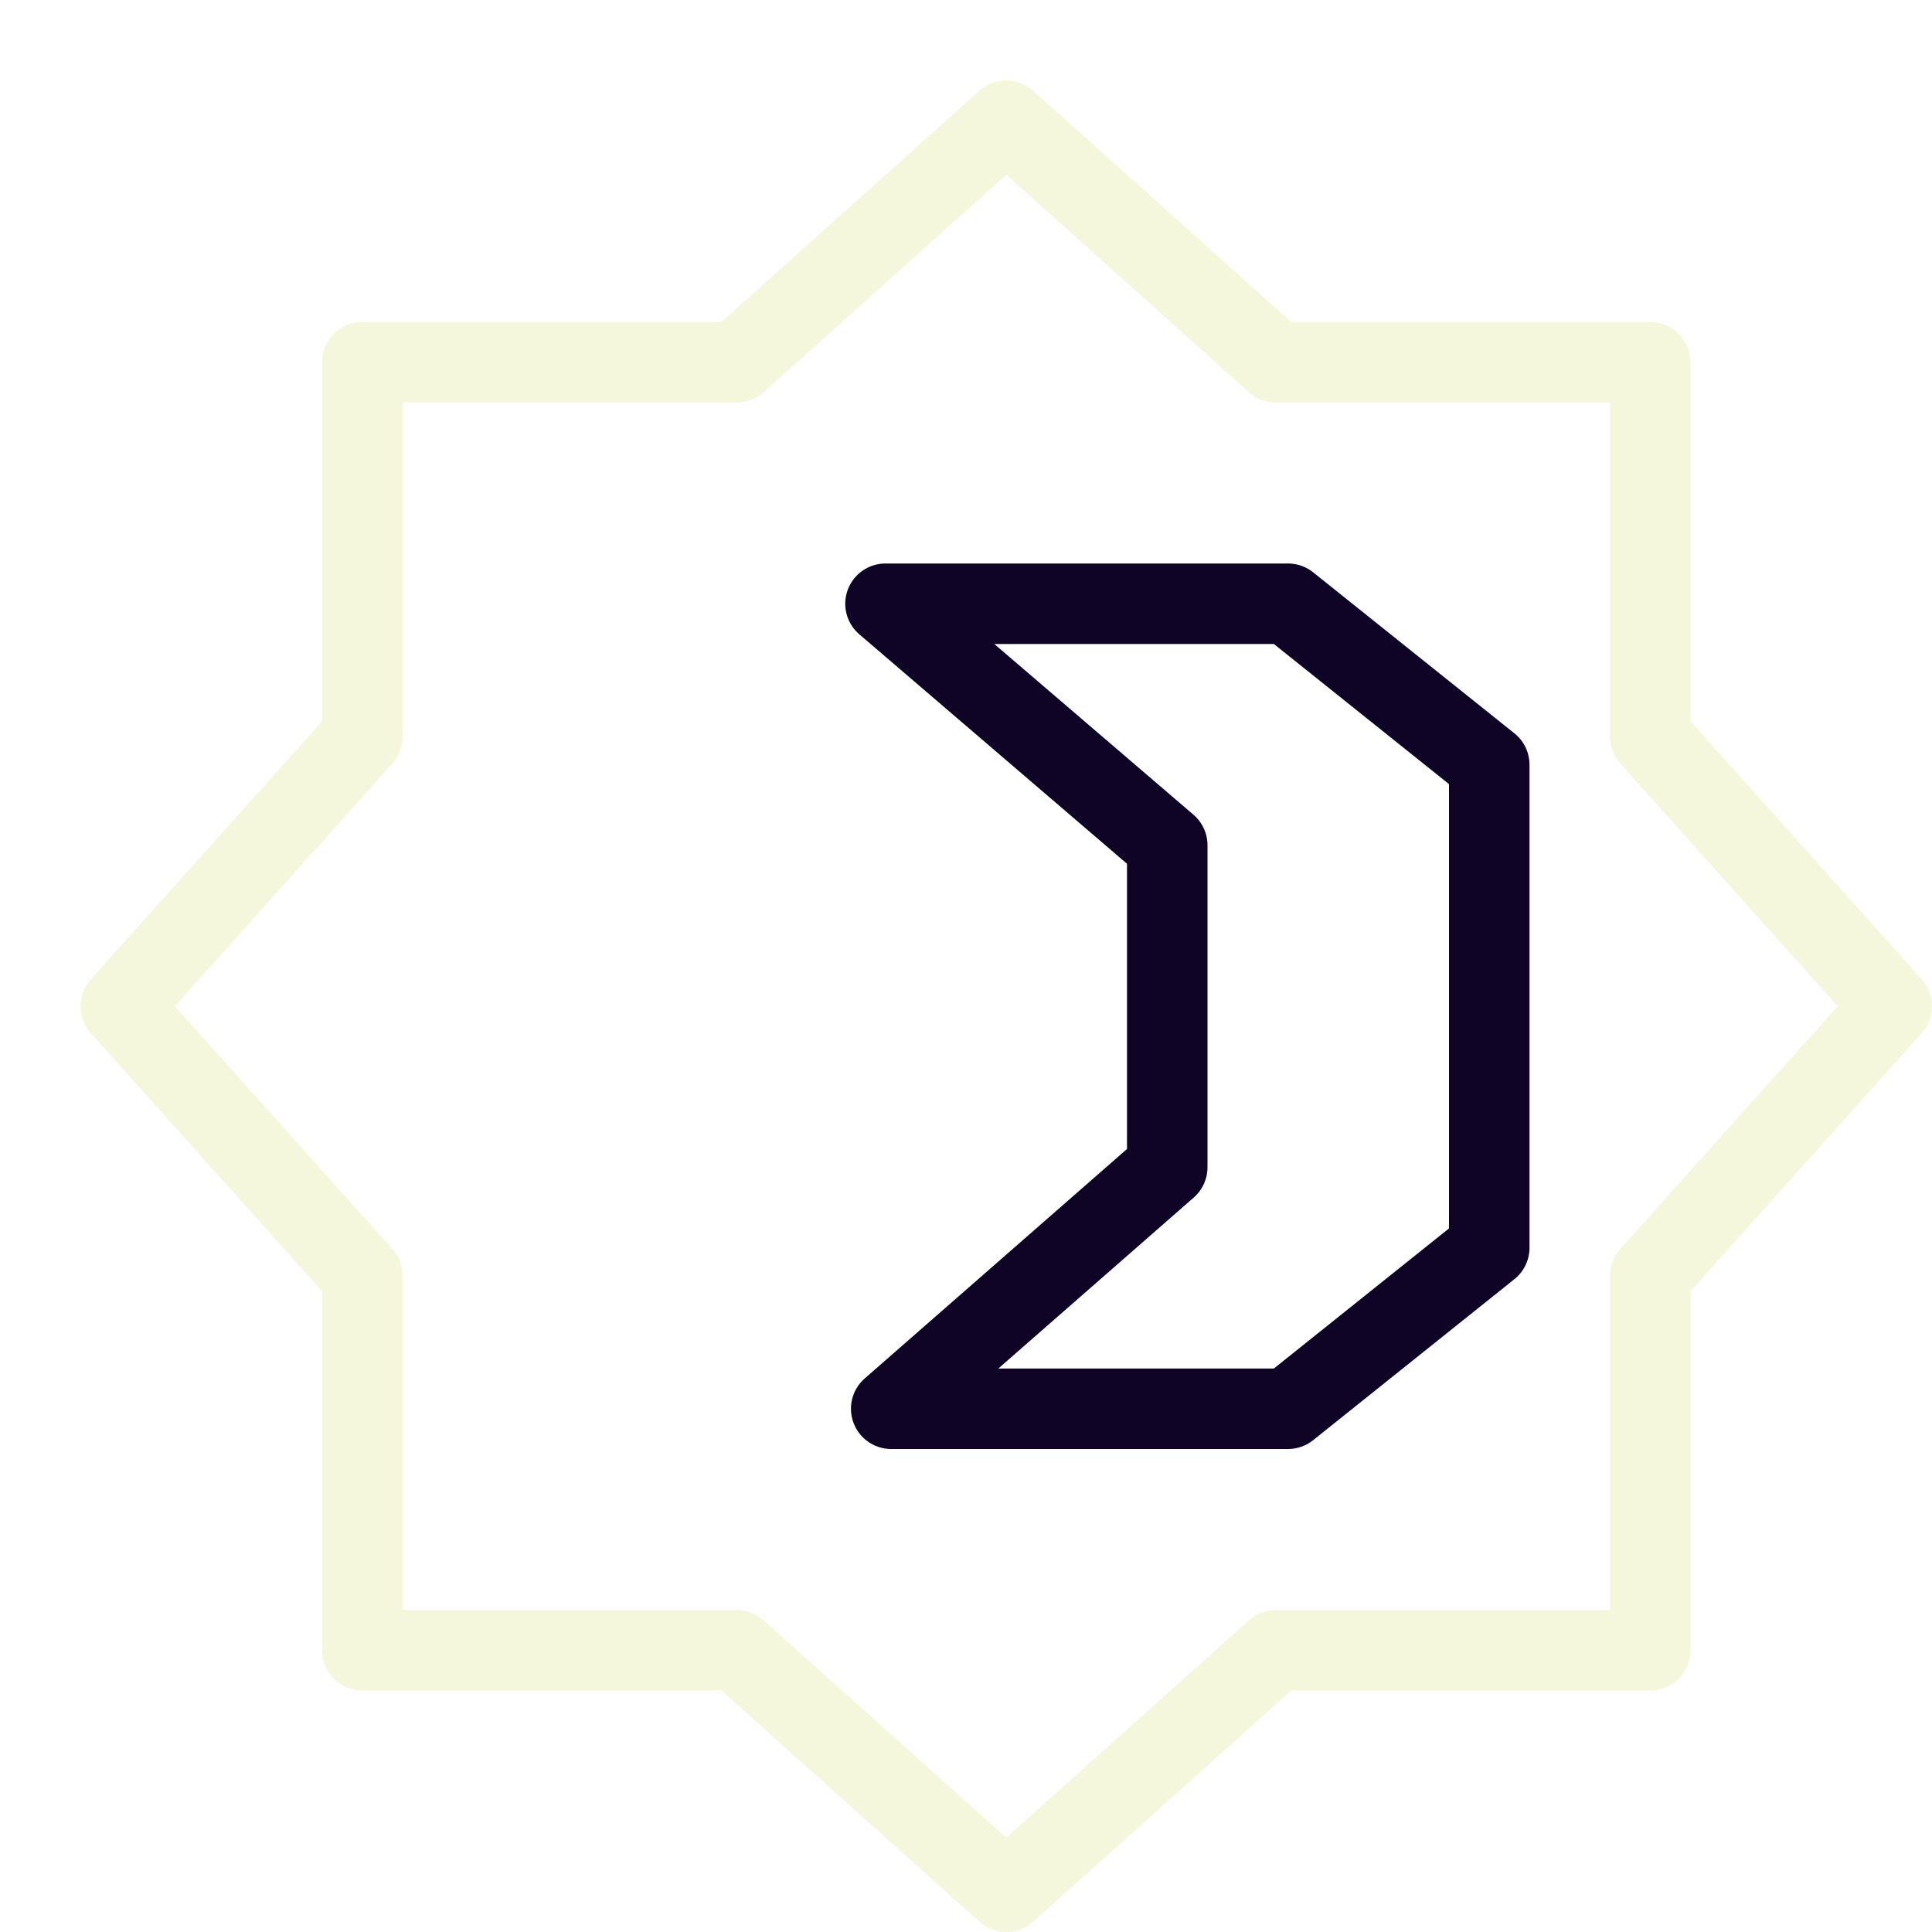
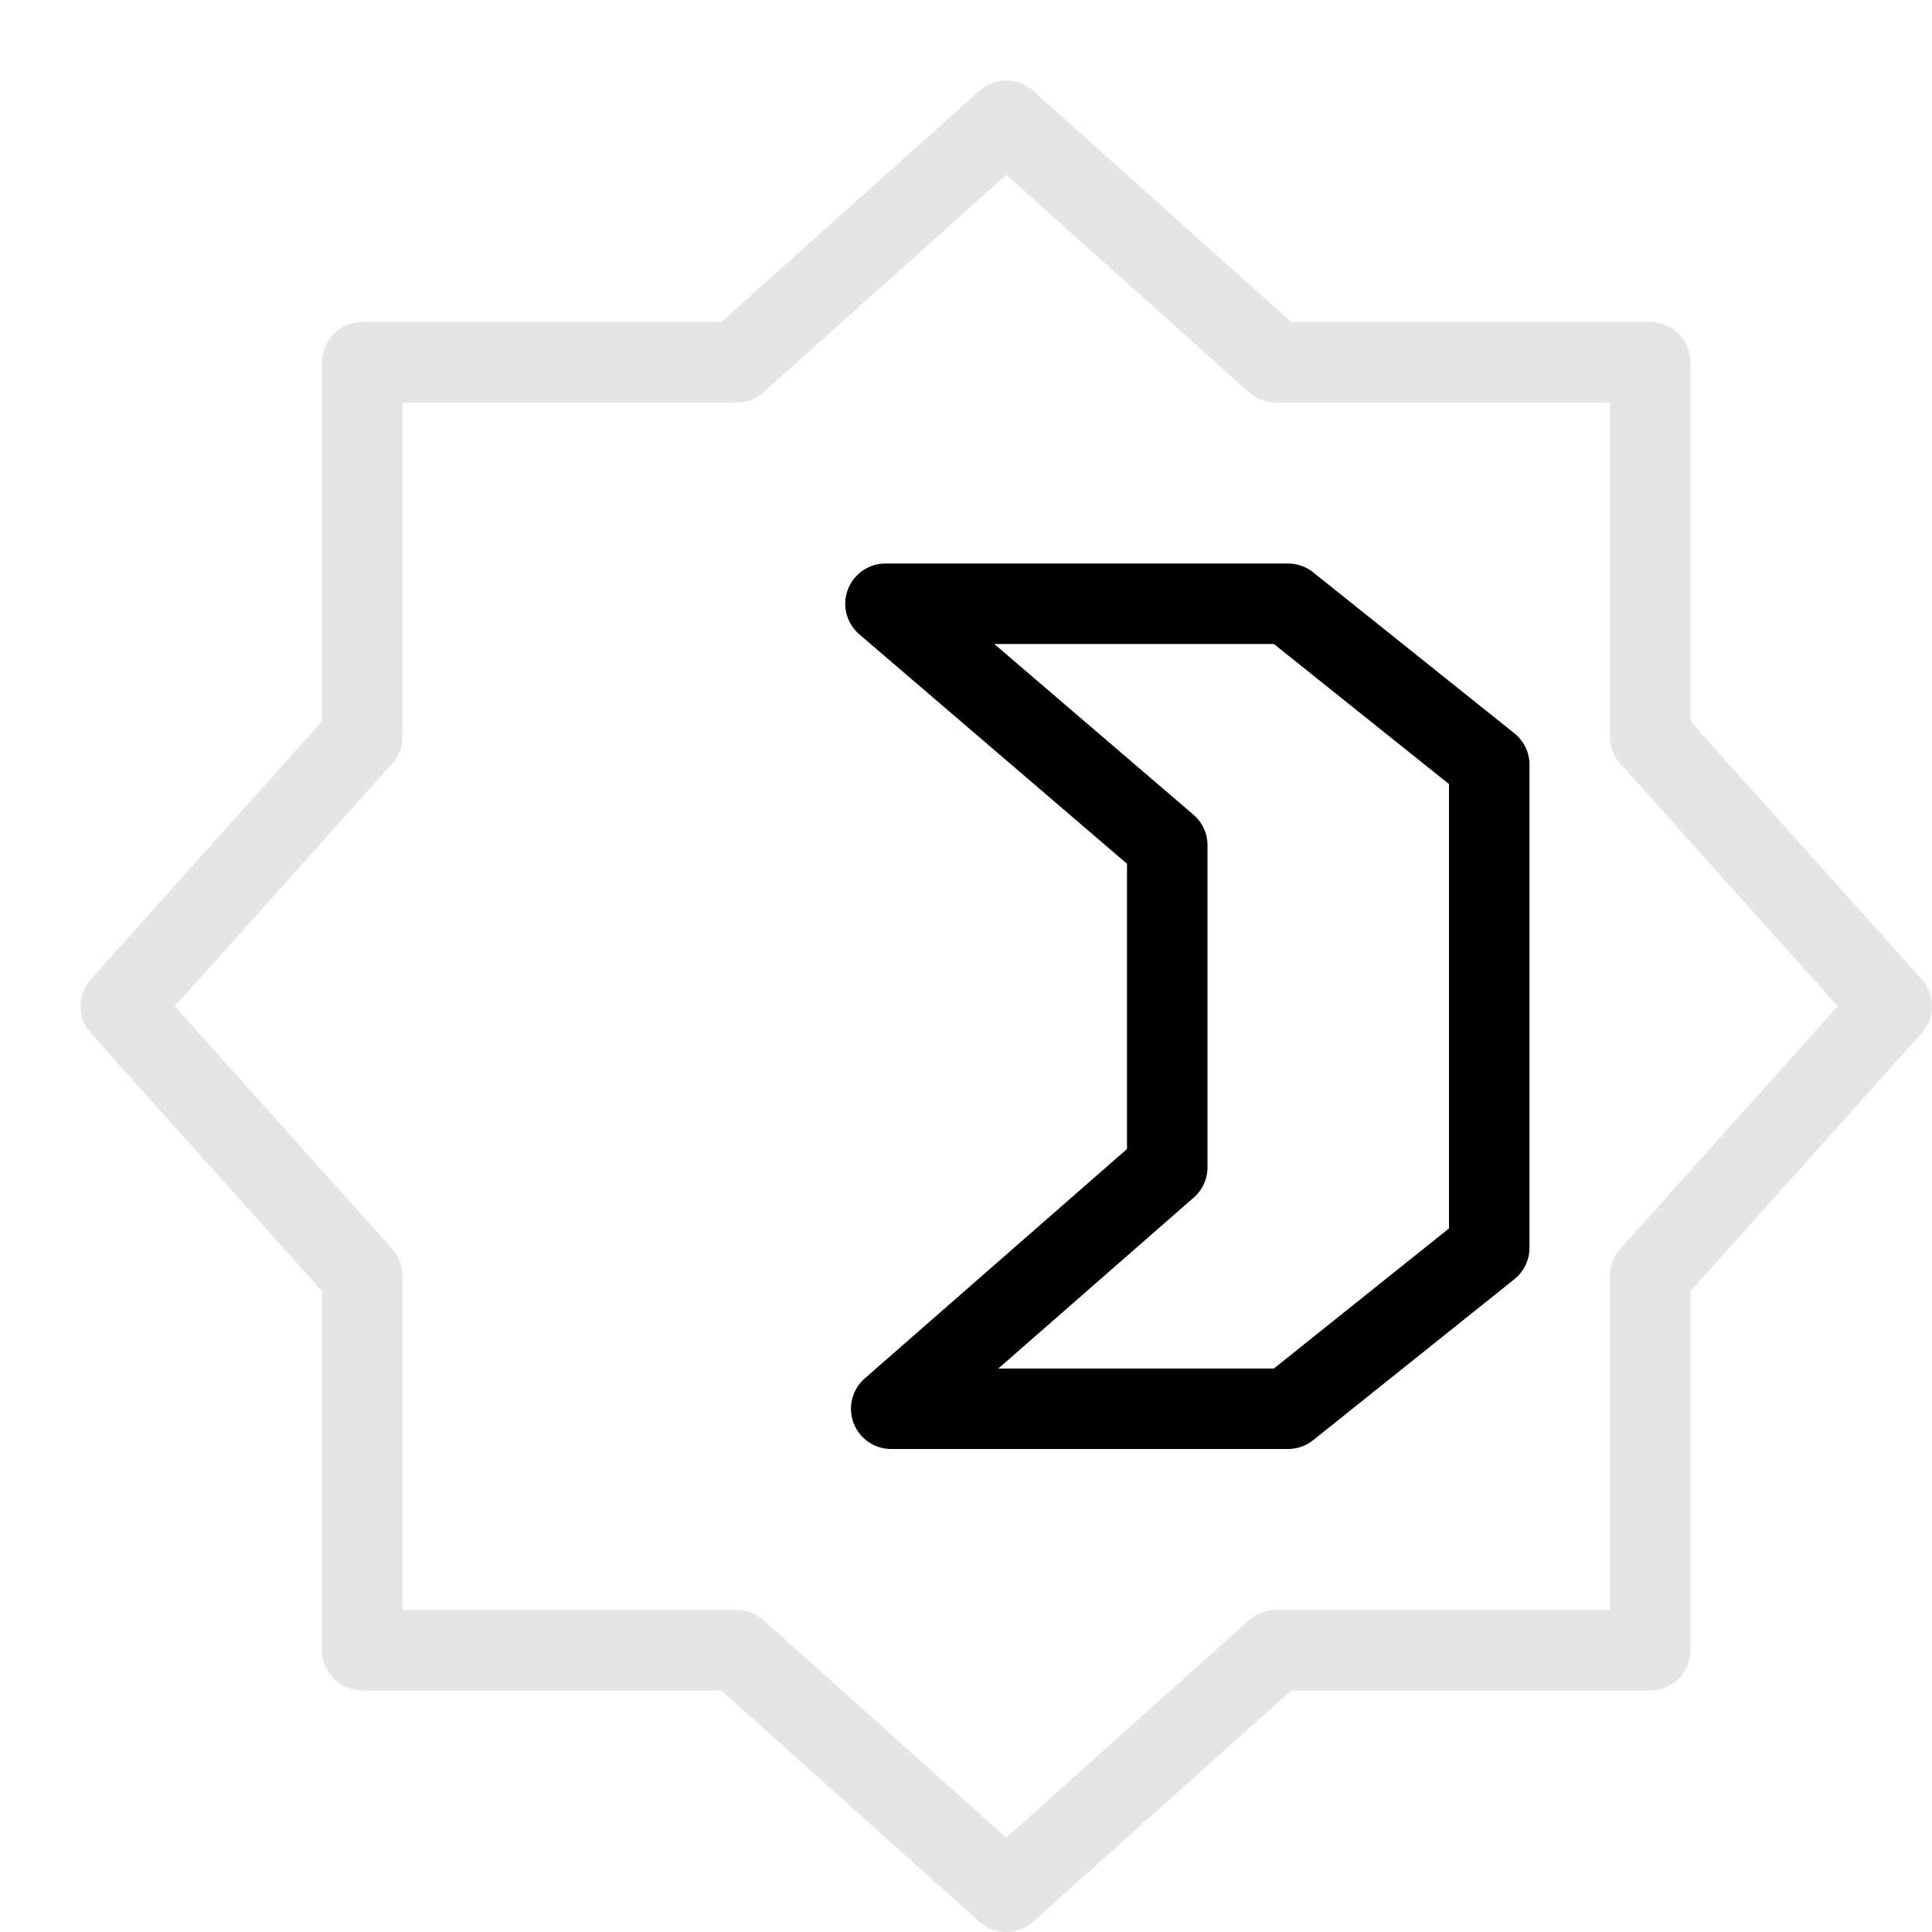
<svg xmlns="http://www.w3.org/2000/svg" version="1.1" x="0px" y="0px" width="24px" height="24px" viewBox="0 0 24 24" enable-background="new 0 0 24 24" xml:space="preserve">
  <g id="Black">
    <g>
-       <polygon fill="none" stroke="#0F0326" stroke-linecap="round" stroke-linejoin="round" stroke-miterlimit="10" points="14.5,14.5     11.071,17.5 16,17.5 18.5,15.5 18.5,9.5 16,7.5 11,7.5 14.5,10.5   " />
-       <polygon fill="none" stroke="#F5F7DC" stroke-linecap="round" stroke-linejoin="round" stroke-miterlimit="10" points="    20.5,15.848 23.5,12.5 20.5,9.152 20.5,4.5 15.848,4.5 12.5,1.5 9.152,4.5 4.5,4.5 4.5,9.152 1.5,12.5 4.5,15.848 4.5,20.5     9.152,20.5 12.5,23.5 15.848,20.5 20.5,20.5   " />
+       <polygon fill="none" stroke="#000000" stroke-linecap="round" stroke-linejoin="round" stroke-miterlimit="10" points="14.5,14.5     11.071,17.5 16,17.5 18.5,15.5 18.5,9.5 16,7.5 11,7.5 14.5,10.5   " />
+       <polygon fill="none" stroke="#E5E5E5" stroke-linecap="round" stroke-linejoin="round" stroke-miterlimit="10" points="    20.5,15.848 23.5,12.5 20.5,9.152 20.5,4.5 15.848,4.5 12.5,1.5 9.152,4.5 4.5,4.5 4.5,9.152 1.5,12.5 4.5,15.848 4.5,20.5     9.152,20.5 12.5,23.5 15.848,20.5 20.5,20.5   " />
    </g>
  </g>
  <g id="Frames-24px">
    <rect fill="none" width="24" height="24" />
  </g>
</svg>
